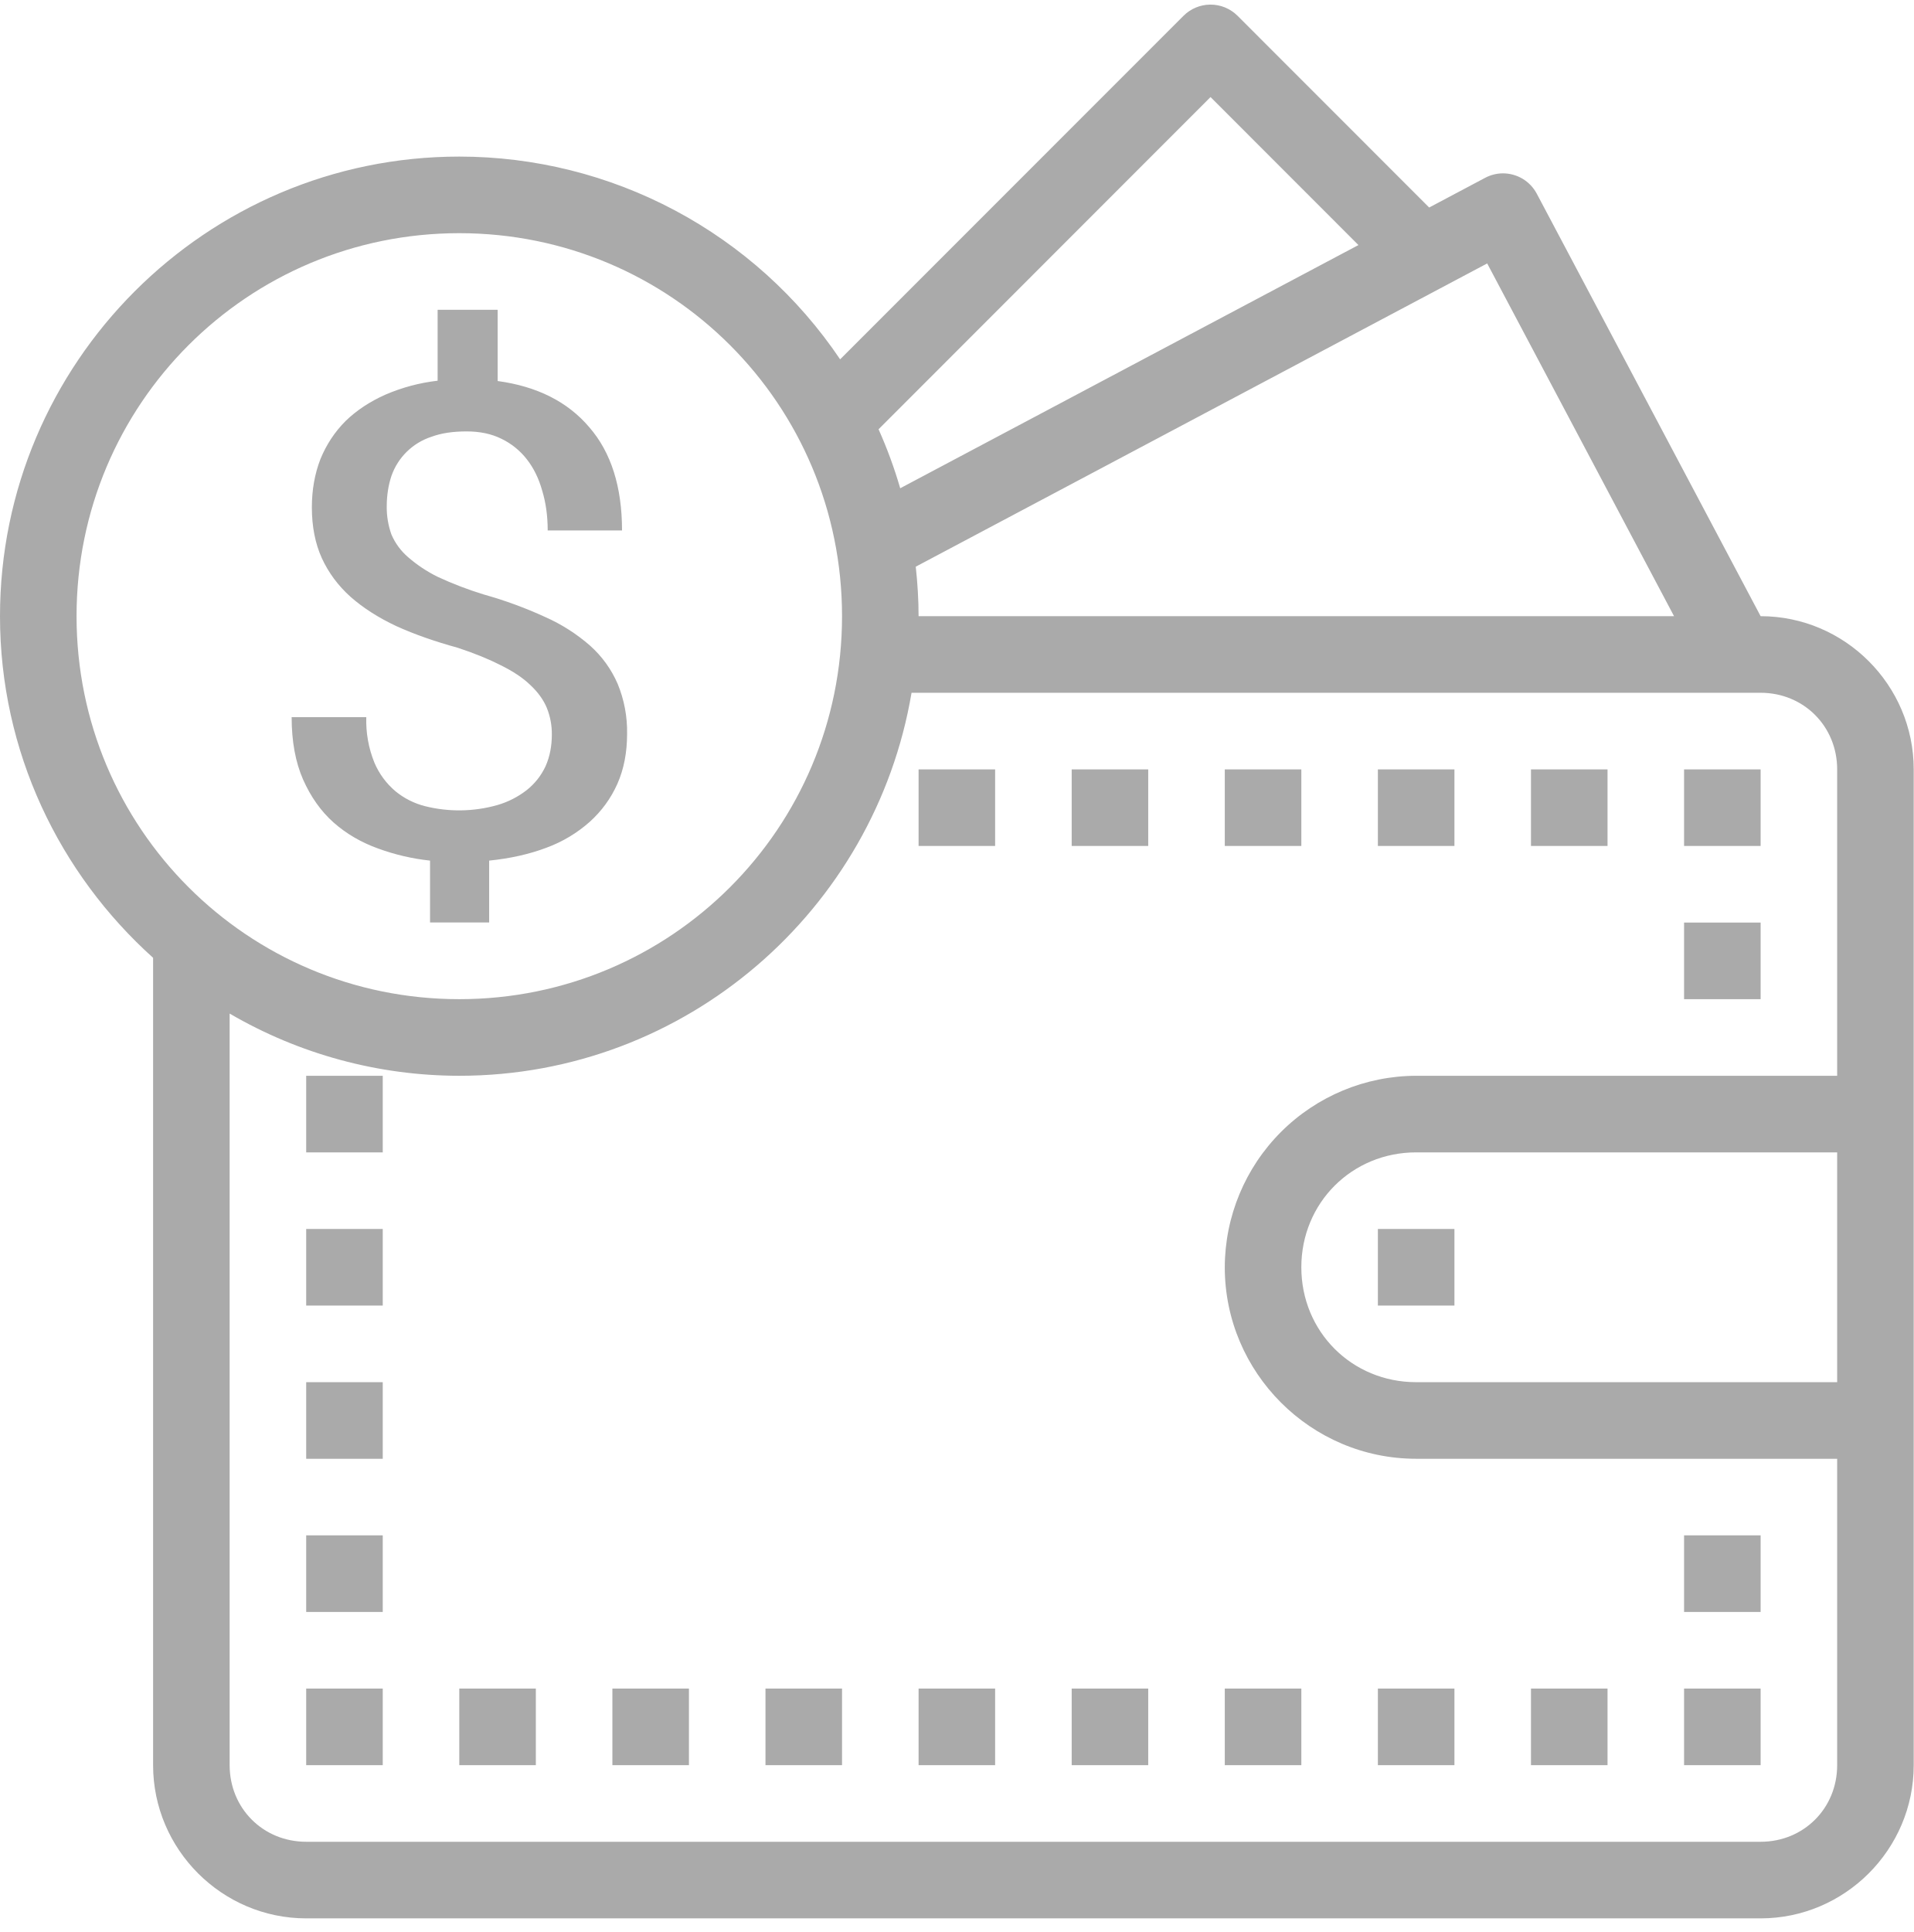
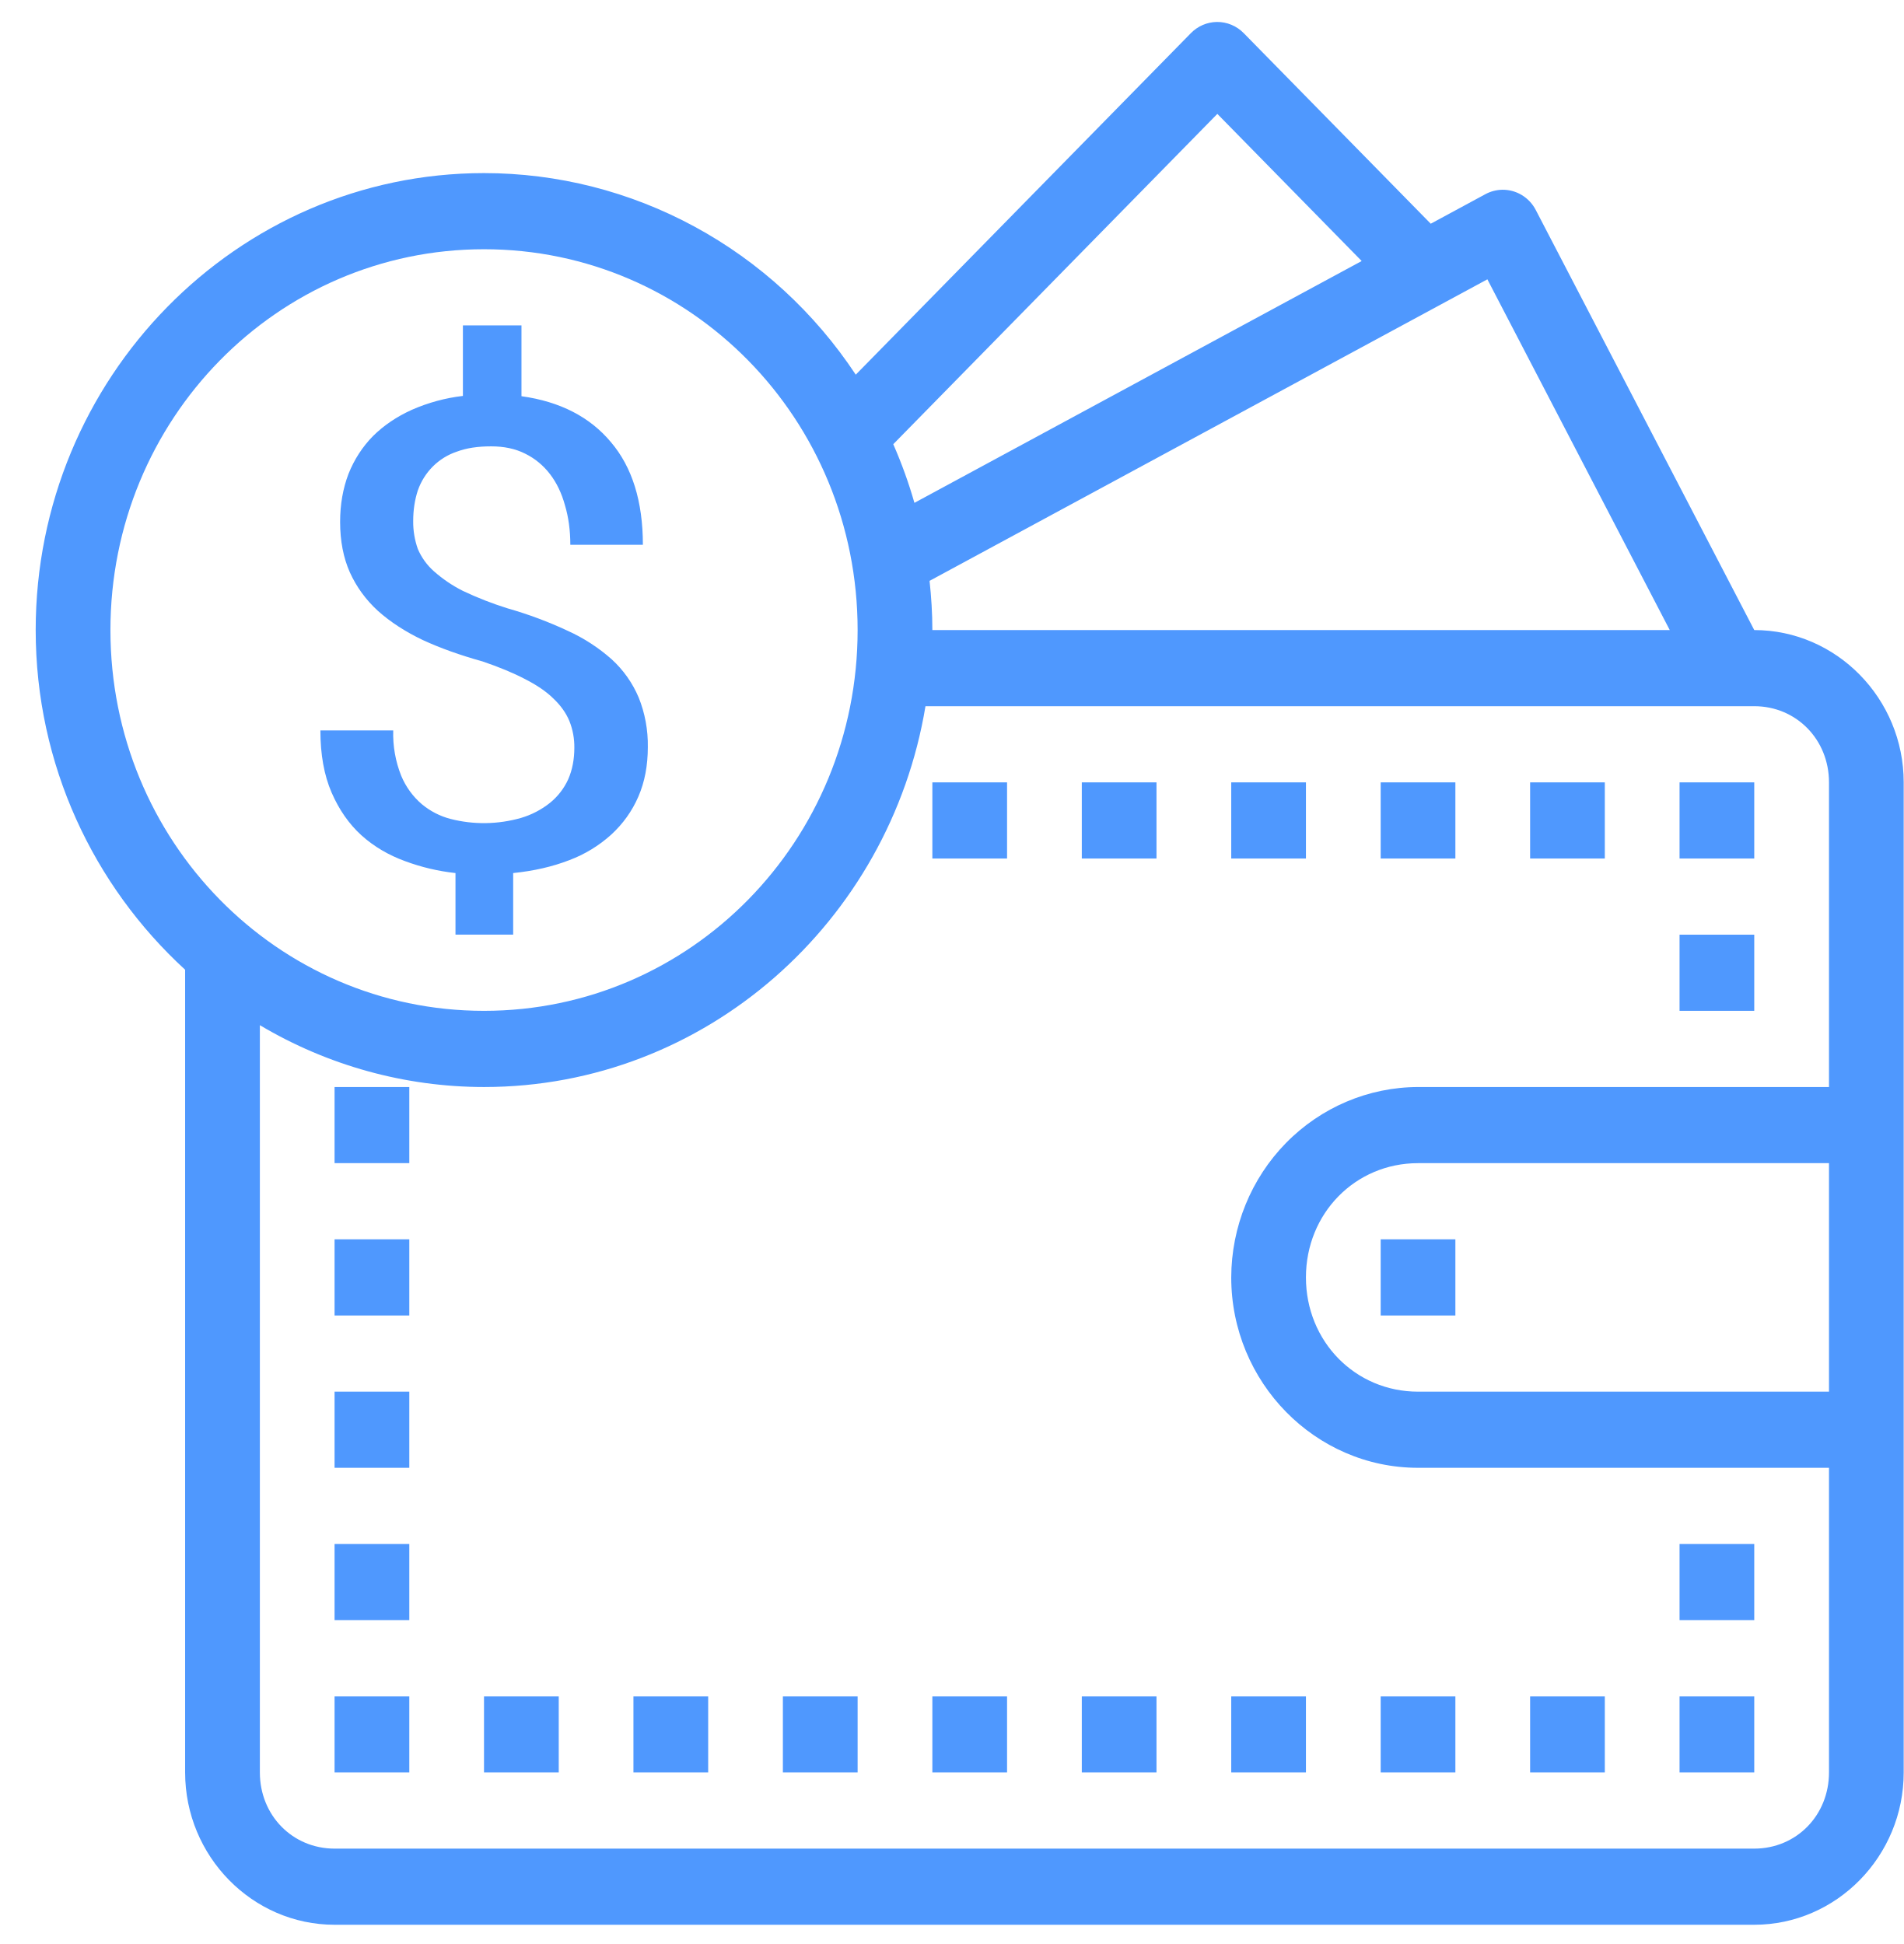
- <svg xmlns="http://www.w3.org/2000/svg" width="106" height="107" viewBox="0 0 106 107" fill="none">
-   <path id="Vector" d="M67.022 0.255C66.471 0.263 65.945 0.485 65.555 0.874L46.534 19.901C44.206 16.445 41.065 13.612 37.387 11.654C33.709 9.696 29.606 8.673 25.44 8.672C11.414 8.672 0 20.092 0 34.126C0 41.635 3.29 48.38 8.48 53.046V97.76C8.48 102.427 12.296 106.245 16.96 106.245H97.52C102.184 106.245 106 102.427 106 97.76V42.611C106 37.944 102.184 34.126 97.52 34.126L85.122 10.729C84.939 10.384 84.665 10.096 84.329 9.897C83.993 9.698 83.609 9.596 83.219 9.601C82.882 9.607 82.552 9.693 82.256 9.851L79.161 11.493L68.552 0.879C68.352 0.678 68.113 0.519 67.85 0.411C67.587 0.304 67.305 0.251 67.022 0.255ZM67.051 5.375L75.243 13.572L49.862 27.041C49.538 25.926 49.137 24.834 48.663 23.774L67.051 5.375ZM25.44 12.914C37.172 12.914 46.64 22.387 46.64 34.126C46.64 45.868 37.172 55.337 25.44 55.337C13.708 55.337 4.24 45.868 4.24 34.126C4.24 22.387 13.708 12.914 25.44 12.914ZM82.375 14.59L92.725 34.126H50.88C50.88 33.201 50.821 32.284 50.723 31.385L82.375 14.59ZM24.24 17.157V21.085C23.244 21.199 22.269 21.459 21.348 21.857C20.488 22.239 19.75 22.726 19.139 23.32C18.546 23.914 18.079 24.619 17.749 25.425C17.435 26.235 17.274 27.126 17.274 28.102C17.274 29.162 17.46 30.104 17.825 30.91C18.198 31.72 18.728 32.437 19.419 33.056C20.123 33.676 20.975 34.219 21.963 34.681C22.964 35.135 24.096 35.53 25.351 35.874C26.288 36.183 27.085 36.51 27.742 36.845C28.416 37.18 28.959 37.537 29.366 37.931C29.79 38.326 30.096 38.745 30.286 39.199C30.477 39.671 30.572 40.175 30.566 40.684C30.566 41.32 30.452 41.915 30.218 42.437C29.98 42.949 29.626 43.399 29.184 43.751C28.693 44.135 28.133 44.42 27.535 44.591C26.229 44.958 24.851 44.977 23.536 44.647C22.942 44.495 22.388 44.216 21.912 43.828C21.4 43.398 20.998 42.853 20.738 42.237C20.414 41.438 20.261 40.579 20.288 39.717H16.154C16.154 41.062 16.366 42.215 16.79 43.178C17.214 44.133 17.774 44.927 18.478 45.554C19.199 46.191 20.03 46.666 20.954 46.997C21.883 47.336 22.832 47.557 23.82 47.663V51.09H27.094V47.663C28.268 47.544 29.324 47.306 30.265 46.95C31.148 46.627 31.962 46.14 32.665 45.516C33.322 44.922 33.835 44.222 34.196 43.412C34.56 42.589 34.734 41.669 34.734 40.646C34.752 39.697 34.575 38.754 34.213 37.876C33.864 37.069 33.345 36.349 32.69 35.763C31.945 35.11 31.104 34.573 30.197 34.172C29.095 33.665 27.953 33.247 26.784 32.921C25.915 32.654 25.065 32.328 24.24 31.945C23.647 31.653 23.094 31.285 22.595 30.85C22.201 30.51 21.89 30.085 21.683 29.608C21.504 29.108 21.415 28.581 21.421 28.051C21.421 27.431 21.514 26.863 21.683 26.354C21.861 25.847 22.153 25.388 22.537 25.013C22.921 24.638 23.386 24.356 23.897 24.19C24.448 23.987 25.088 23.893 25.843 23.893C26.564 23.893 27.208 24.02 27.772 24.3C28.327 24.567 28.812 24.959 29.188 25.446C29.566 25.93 29.845 26.506 30.032 27.173C30.235 27.843 30.337 28.581 30.337 29.379H34.454C34.454 26.96 33.848 25.051 32.639 23.66C31.452 22.26 29.756 21.399 27.564 21.102V17.157H24.244H24.24ZM50.49 38.368H97.52C99.907 38.368 101.76 40.226 101.76 42.611V59.58H78.44C75.631 59.586 72.939 60.706 70.952 62.693C68.966 64.68 67.847 67.375 67.84 70.185C67.84 76.027 72.606 80.791 78.44 80.791H101.76V97.76C101.76 100.149 99.907 102.003 97.52 102.003H16.96C14.573 102.003 12.72 100.149 12.72 97.76V56.135C16.581 58.389 20.97 59.578 25.44 59.58C38.016 59.58 48.463 50.382 50.49 38.368ZM50.88 42.611V46.853H55.12V42.611H50.88ZM59.36 42.611V46.853H63.6V42.611H59.36ZM67.84 42.611V46.853H72.08V42.611H67.84ZM76.32 42.611V46.853H80.56V42.611H76.32ZM84.8 42.611V46.853H89.04V42.611H84.8ZM93.28 42.611V46.853H97.52V42.611H93.28ZM93.28 51.095V55.337H97.52V51.095H93.28ZM16.96 59.58V63.822H21.2V59.58H16.96ZM78.44 63.822H101.76V76.549H78.44C74.878 76.549 72.08 73.749 72.08 70.185C72.08 66.622 74.878 63.822 78.44 63.822ZM16.96 68.064V72.306H21.2V68.064H16.96ZM76.32 68.064V72.306H80.56V68.064H76.32ZM16.96 76.549V80.791H21.2V76.549H16.96ZM16.96 85.033V89.276H21.2V85.033H16.96ZM93.28 85.033V89.276H97.52V85.033H93.28ZM16.96 93.518V97.76H21.2V93.518H16.96ZM25.44 93.518V97.76H29.68V93.518H25.44ZM33.92 93.518V97.76H38.16V93.518H33.92ZM42.4 93.518V97.76H46.64V93.518H42.4ZM50.88 93.518V97.76H55.12V93.518H50.88ZM59.36 93.518V97.76H63.6V93.518H59.36ZM67.84 93.518V97.76H72.08V93.518H67.84ZM76.32 93.518V97.76H80.56V93.518H76.32ZM84.8 93.518V97.76H89.04V93.518H84.8ZM93.28 93.518V97.76H97.52V93.518H93.28Z" fill="#AAAAAA" />
+ <svg xmlns="http://www.w3.org/2000/svg" width="47" height="48" viewBox="0 0 47 48" fill="none">
+   <path id="Vector" d="M30.038 0.542C29.798 0.546 29.569 0.644 29.399 0.817L21.125 9.251C20.112 7.719 18.746 6.463 17.146 5.596C15.546 4.728 13.761 4.274 11.948 4.274C5.847 4.274 0.881 9.336 0.881 15.557C0.881 18.885 2.313 21.875 4.57 23.944V43.764C4.57 45.833 6.23 47.525 8.259 47.525H43.305C45.334 47.525 46.994 45.833 46.994 43.764V19.318C46.994 17.249 45.334 15.557 43.305 15.557L37.912 5.186C37.833 5.032 37.713 4.905 37.567 4.816C37.421 4.728 37.254 4.683 37.084 4.685C36.938 4.688 36.794 4.726 36.665 4.796L35.319 5.524L30.703 0.819C30.616 0.73 30.512 0.659 30.398 0.612C30.284 0.564 30.161 0.541 30.038 0.542ZM30.051 2.812L33.614 6.445L22.573 12.416C22.432 11.922 22.257 11.438 22.051 10.968L30.051 2.812ZM11.948 6.154C17.052 6.154 21.171 10.353 21.171 15.557C21.171 20.762 17.052 24.959 11.948 24.959C6.845 24.959 2.726 20.762 2.726 15.557C2.726 10.353 6.845 6.154 11.948 6.154ZM36.717 6.897L41.219 15.557H23.016C23.016 15.147 22.99 14.74 22.947 14.342L36.717 6.897ZM11.427 8.035V9.776C10.993 9.826 10.569 9.942 10.168 10.118C9.794 10.287 9.473 10.504 9.208 10.767C8.949 11.03 8.746 11.342 8.603 11.7C8.466 12.059 8.396 12.454 8.396 12.886C8.396 13.356 8.477 13.774 8.636 14.131C8.798 14.49 9.029 14.808 9.329 15.083C9.635 15.357 10.006 15.598 10.436 15.803C10.871 16.004 11.364 16.179 11.91 16.331C12.317 16.469 12.664 16.613 12.95 16.762C13.243 16.911 13.479 17.069 13.656 17.243C13.841 17.418 13.974 17.604 14.057 17.806C14.14 18.015 14.181 18.238 14.178 18.464C14.178 18.746 14.129 19.009 14.027 19.241C13.924 19.468 13.77 19.667 13.577 19.823C13.364 19.993 13.12 20.12 12.86 20.196C12.292 20.358 11.692 20.367 11.12 20.22C10.862 20.153 10.621 20.029 10.414 19.857C10.191 19.667 10.016 19.425 9.903 19.152C9.762 18.798 9.695 18.417 9.707 18.035H7.909C7.909 18.631 8.001 19.143 8.186 19.57C8.37 19.993 8.614 20.344 8.92 20.623C9.233 20.905 9.595 21.115 9.997 21.262C10.401 21.412 10.814 21.51 11.244 21.557V23.077H12.668V21.557C13.179 21.505 13.638 21.399 14.047 21.241C14.431 21.098 14.786 20.882 15.091 20.606C15.377 20.342 15.601 20.032 15.757 19.673C15.916 19.308 15.992 18.9 15.992 18.447C15.999 18.026 15.922 17.608 15.765 17.219C15.613 16.861 15.387 16.542 15.103 16.282C14.778 15.993 14.412 15.755 14.018 15.577C13.538 15.352 13.042 15.167 12.533 15.022C12.155 14.904 11.785 14.76 11.427 14.59C11.168 14.46 10.928 14.297 10.711 14.105C10.54 13.954 10.404 13.765 10.314 13.554C10.236 13.332 10.197 13.099 10.2 12.864C10.2 12.589 10.24 12.337 10.314 12.111C10.392 11.887 10.519 11.684 10.686 11.517C10.853 11.351 11.055 11.226 11.277 11.152C11.517 11.062 11.795 11.021 12.124 11.021C12.437 11.021 12.718 11.077 12.963 11.201C13.204 11.319 13.415 11.493 13.579 11.709C13.743 11.923 13.865 12.179 13.946 12.474C14.035 12.771 14.079 13.099 14.079 13.452H15.87C15.87 12.38 15.606 11.534 15.081 10.917C14.564 10.297 13.826 9.915 12.873 9.783V8.035H11.428H11.427ZM22.846 17.437H43.305C44.344 17.437 45.15 18.261 45.15 19.318V26.84H35.005C33.783 26.843 32.612 27.339 31.747 28.22C30.883 29.101 30.397 30.295 30.394 31.541C30.394 34.13 32.467 36.242 35.005 36.242H45.15V43.764C45.15 44.823 44.344 45.645 43.305 45.645H8.259C7.221 45.645 6.415 44.823 6.415 43.764V25.313C8.094 26.312 10.004 26.839 11.948 26.84C17.419 26.84 21.964 22.763 22.846 17.437ZM23.016 19.318V21.198H24.86V19.318H23.016ZM26.705 19.318V21.198H28.549V19.318H26.705ZM30.394 19.318V21.198H32.238V19.318H30.394ZM34.083 19.318V21.198H35.927V19.318H34.083ZM37.772 19.318V21.198H39.616V19.318H37.772ZM41.461 19.318V21.198H43.305V19.318H41.461ZM41.461 23.079V24.959H43.305V23.079H41.461ZM8.259 26.84V28.72H10.104V26.84H8.259ZM35.005 28.72H45.15V34.362H35.005C33.456 34.362 32.238 33.121 32.238 31.541C32.238 29.961 33.456 28.72 35.005 28.72ZM8.259 30.601V32.481H10.104V30.601H8.259ZM34.083 30.601V32.481H35.927V30.601H34.083ZM8.259 34.362V36.242H10.104V34.362H8.259ZM8.259 38.123V40.003H10.104V38.123H8.259ZM41.461 38.123V40.003H43.305V38.123H41.461ZM8.259 41.884V43.764H10.104V41.884H8.259ZM11.948 41.884V43.764H13.793V41.884H11.948ZM15.637 41.884V43.764H17.482V41.884H15.637ZM19.326 41.884V43.764H21.171V41.884H19.326ZM23.016 41.884V43.764H24.86V41.884H23.016ZM26.705 41.884V43.764H28.549V41.884H26.705ZM30.394 41.884V43.764H32.238V41.884H30.394ZM34.083 41.884V43.764H35.927V41.884H34.083ZM37.772 41.884V43.764H39.616V41.884H37.772ZM41.461 41.884V43.764H43.305V41.884H41.461Z" fill="#4F98FE" />
</svg>
